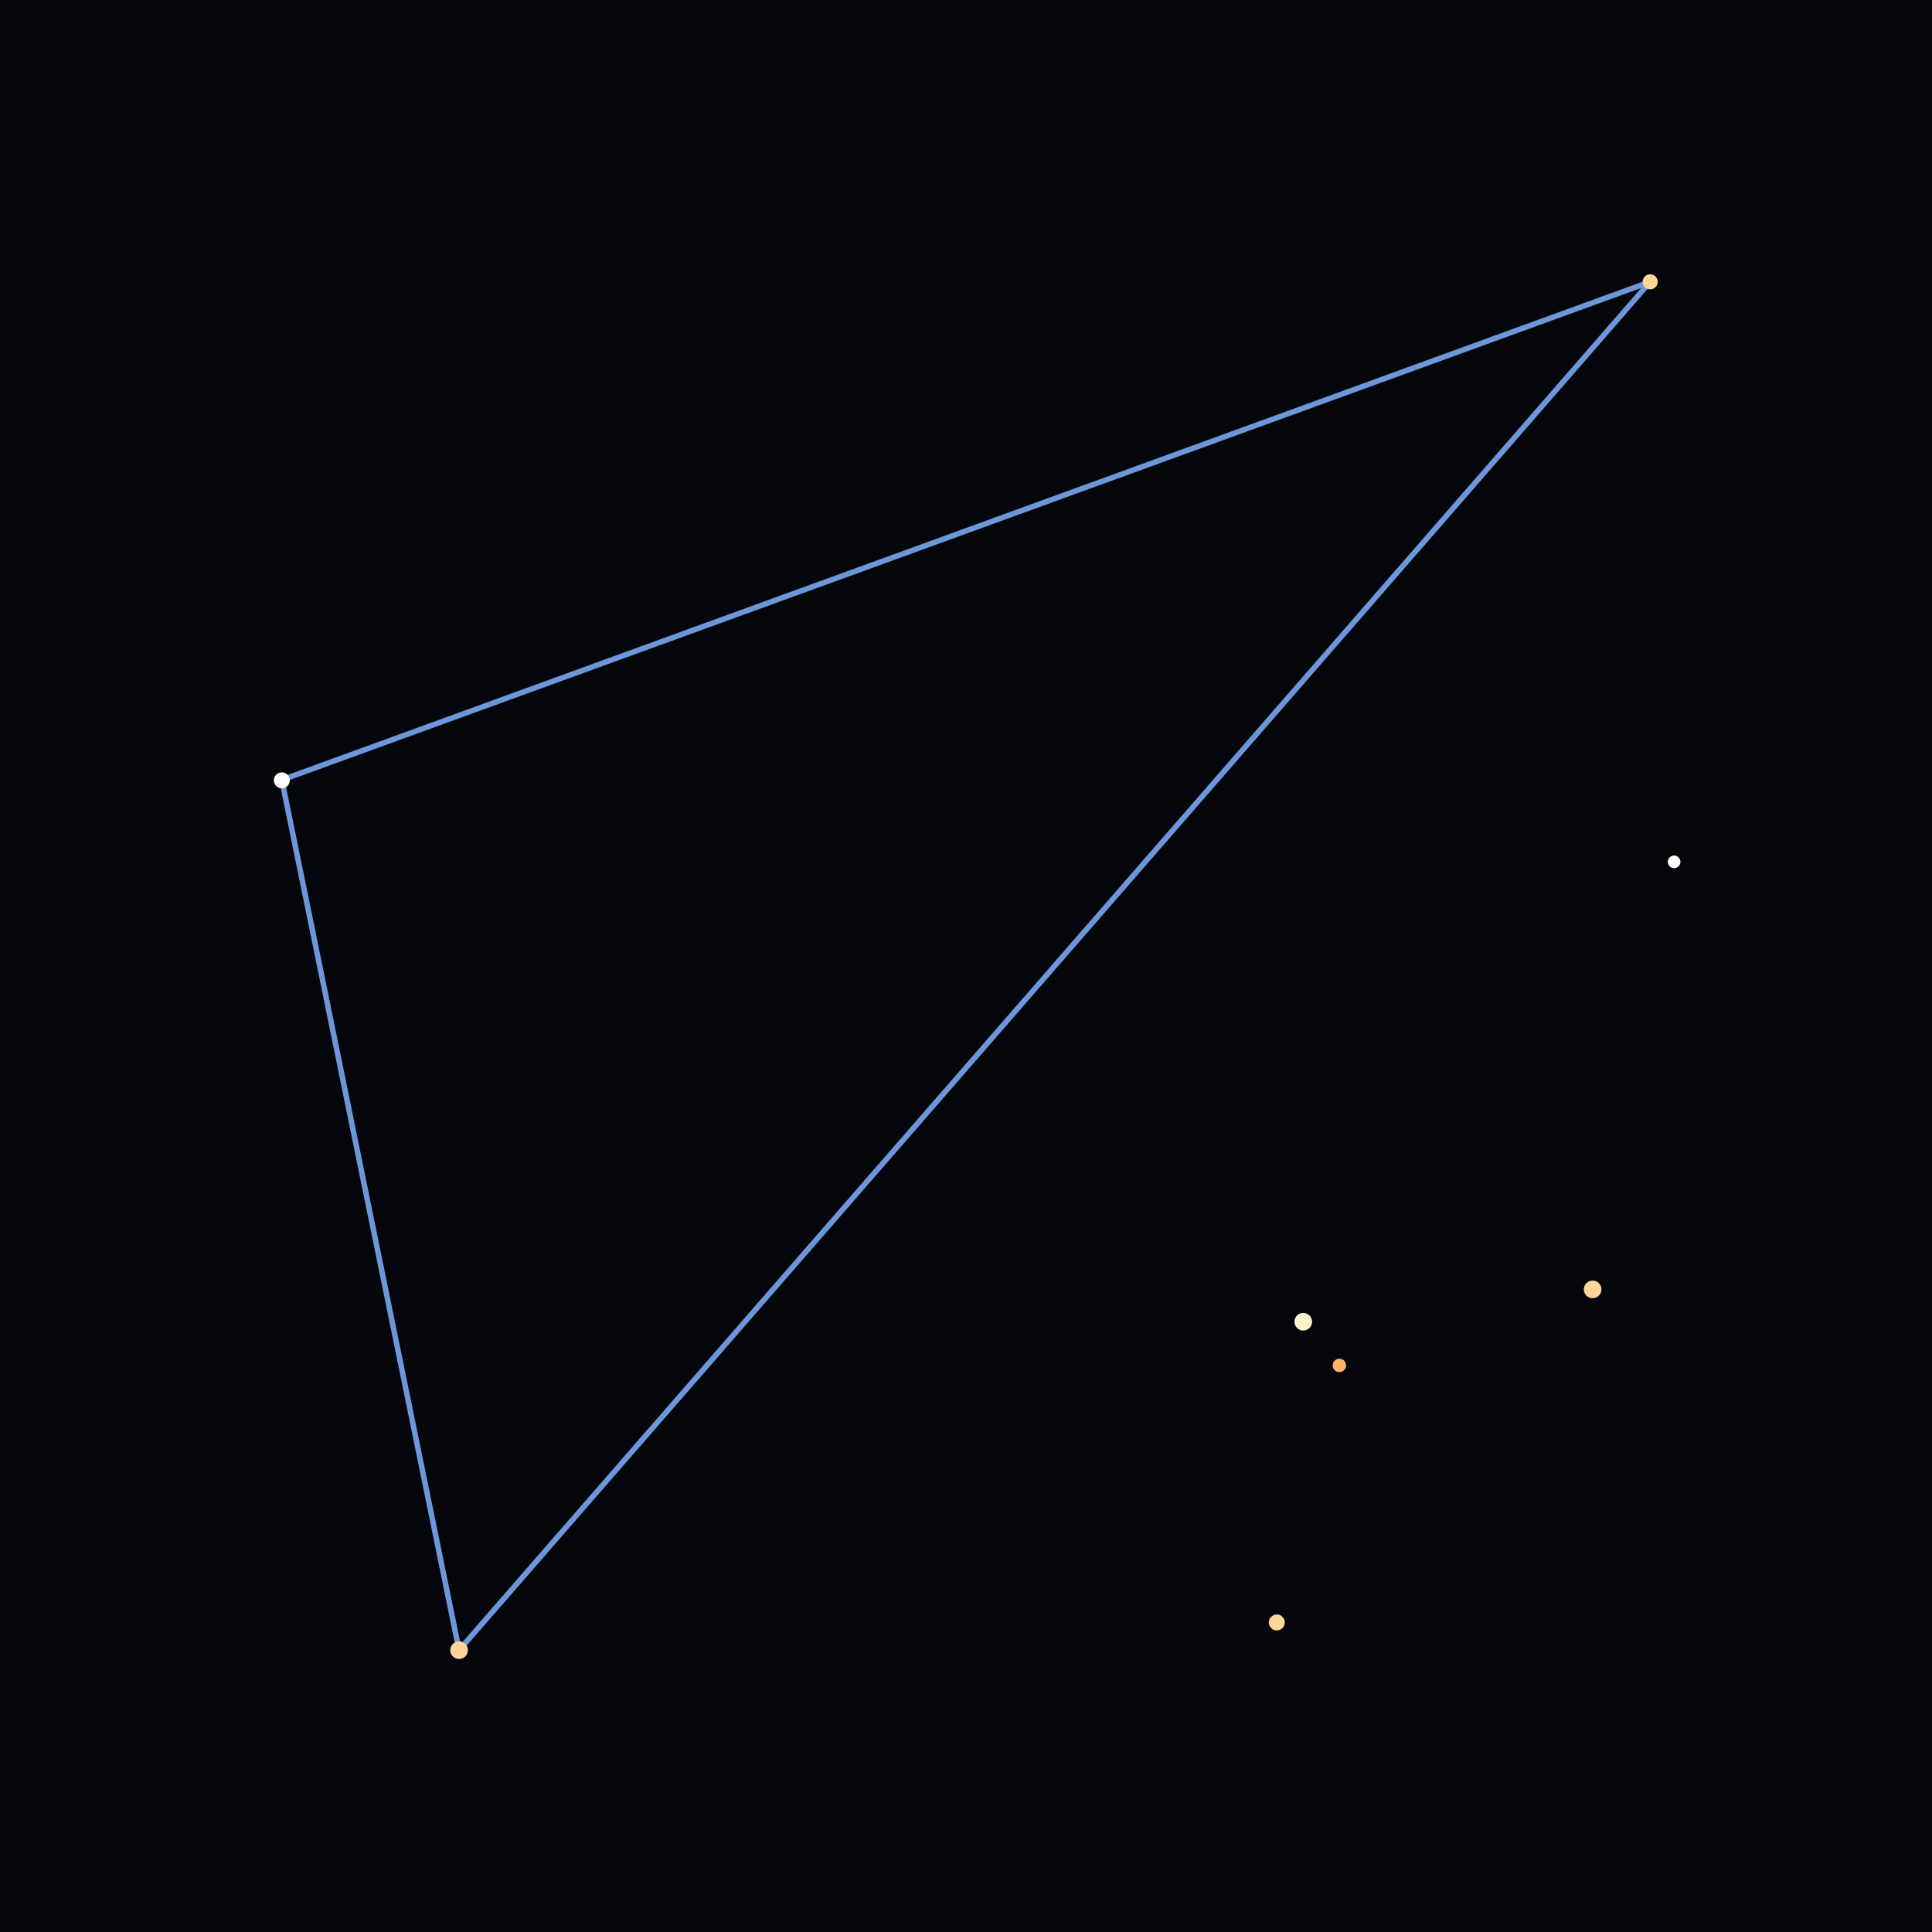
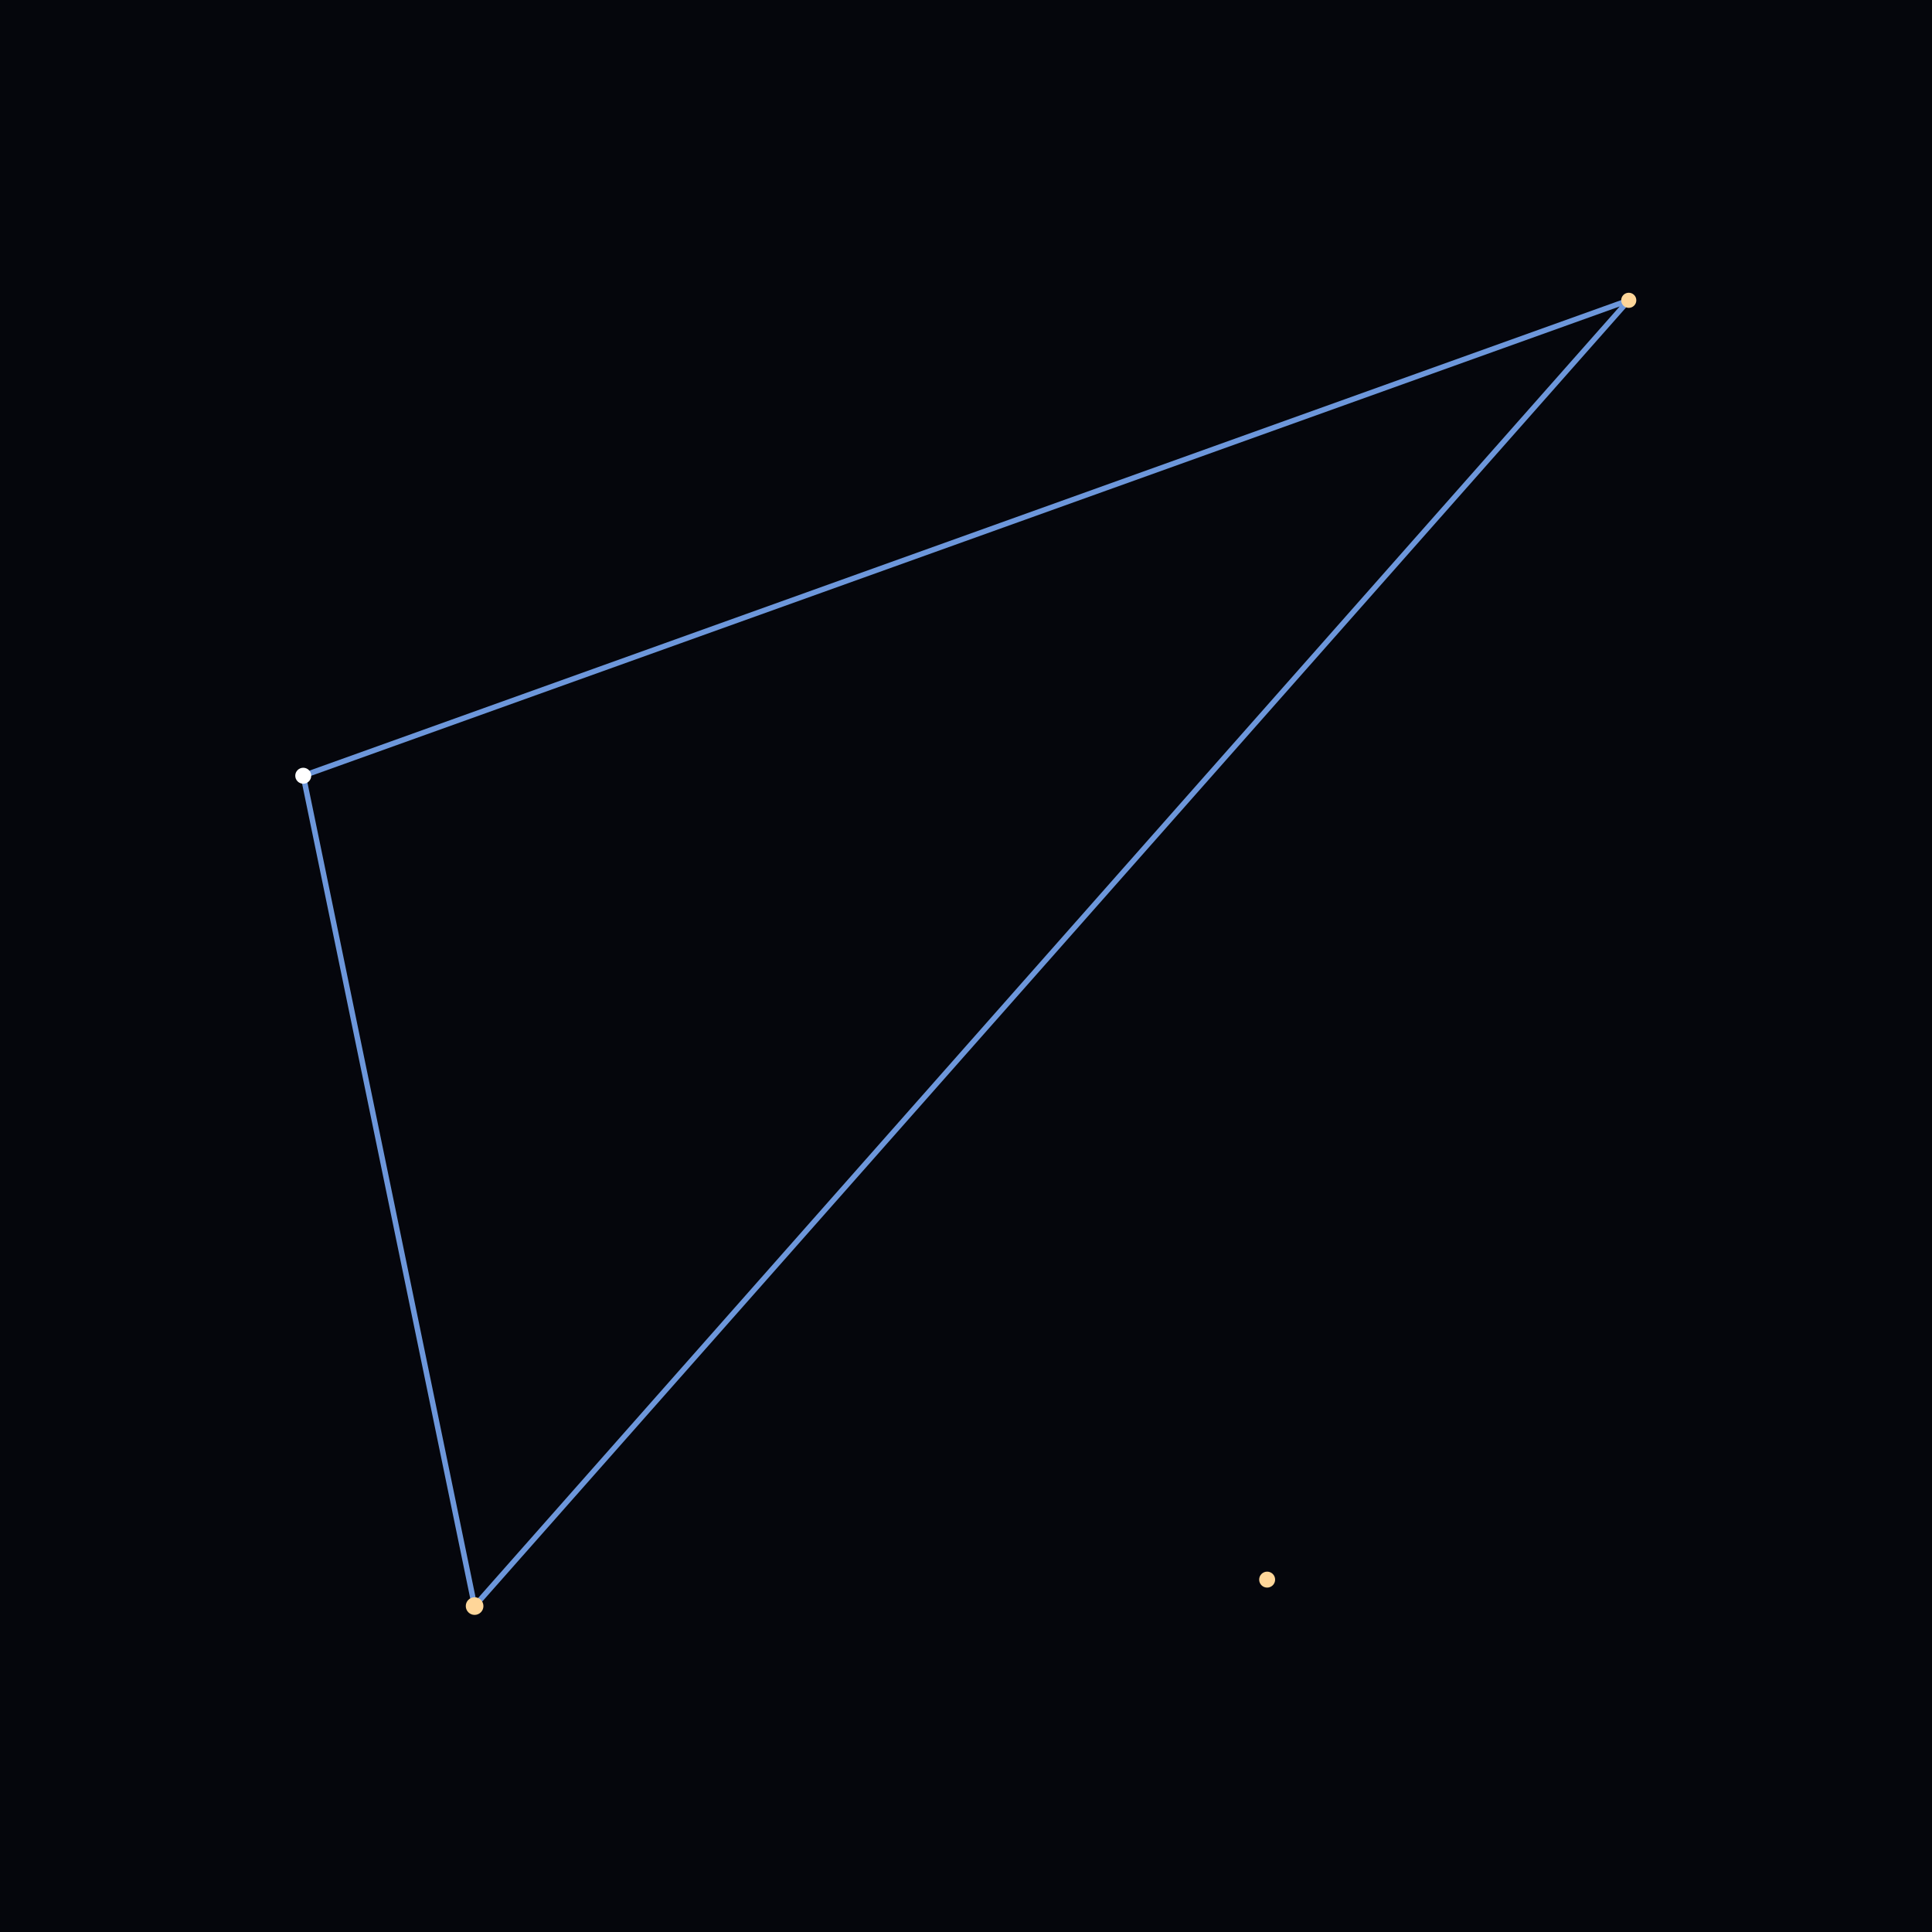
<svg xmlns="http://www.w3.org/2000/svg" viewBox="0 0 460 460" font-family="Audiowide, Segoe UI, sans-serif">
  <rect width="460" height="460" fill="#05060c" />
-   <polyline points="392.9,67.1 67.1,185.7 109.3,392.9 392.9,67.1" fill="none" stroke="#7fb0ff" stroke-width="1.3" stroke-opacity="0.85" />
-   <circle class="star" cx="109.3" cy="392.9" r="2.1" fill="#ffd699" data-name="HIP 107089" data-meta="mag 3.73" />
-   <circle class="star" cx="379.2" cy="307.0" r="2.1" fill="#ffd699" data-name="HIP 72370" data-meta="mag 3.83" />
-   <circle class="star" cx="310.3" cy="314.7" r="2.1" fill="#fff2cc" data-name="HIP 81065" data-meta="mag 3.86" />
-   <circle class="star" cx="67.1" cy="185.8" r="1.9" fill="#ffffff" data-name="HIP 112405" data-meta="mag 4.13" />
-   <circle class="star" cx="304.0" cy="386.3" r="1.9" fill="#ffd699" data-name="HIP 81852" data-meta="mag 4.23" />
-   <circle class="star" cx="392.9" cy="67.1" r="1.8" fill="#ffd699" data-name="HIP 70638" data-meta="mag 4.31" />
-   <circle class="star" cx="318.9" cy="325.1" r="1.6" fill="#ffb366" data-name="HIP 80047" data-meta="mag 4.68" />
-   <circle class="star" cx="398.6" cy="205.2" r="1.5" fill="#ffffff" data-name="HIP 69896" data-meta="mag 4.89" />
+   <polyline points="387.8,71.5 72.2,184.7 113.0,382.4 387.8,71.5" fill="none" stroke="#7fb0ff" stroke-width="1.3" stroke-opacity="0.85" />
+   <circle class="star" cx="113.0" cy="382.4" r="2.1" fill="#ffd699" data-name="HIP 107089" data-meta="mag 3.73" />
+   <circle class="star" cx="72.2" cy="184.7" r="1.9" fill="#ffffff" data-name="HIP 112405" data-meta="mag 4.13" />
+   <circle class="star" cx="301.7" cy="376.1" r="1.9" fill="#ffd699" data-name="HIP 81852" data-meta="mag 4.23" />
+   <circle class="star" cx="387.8" cy="71.5" r="1.8" fill="#ffd699" data-name="HIP 70638" data-meta="mag 4.31" />
</svg>
